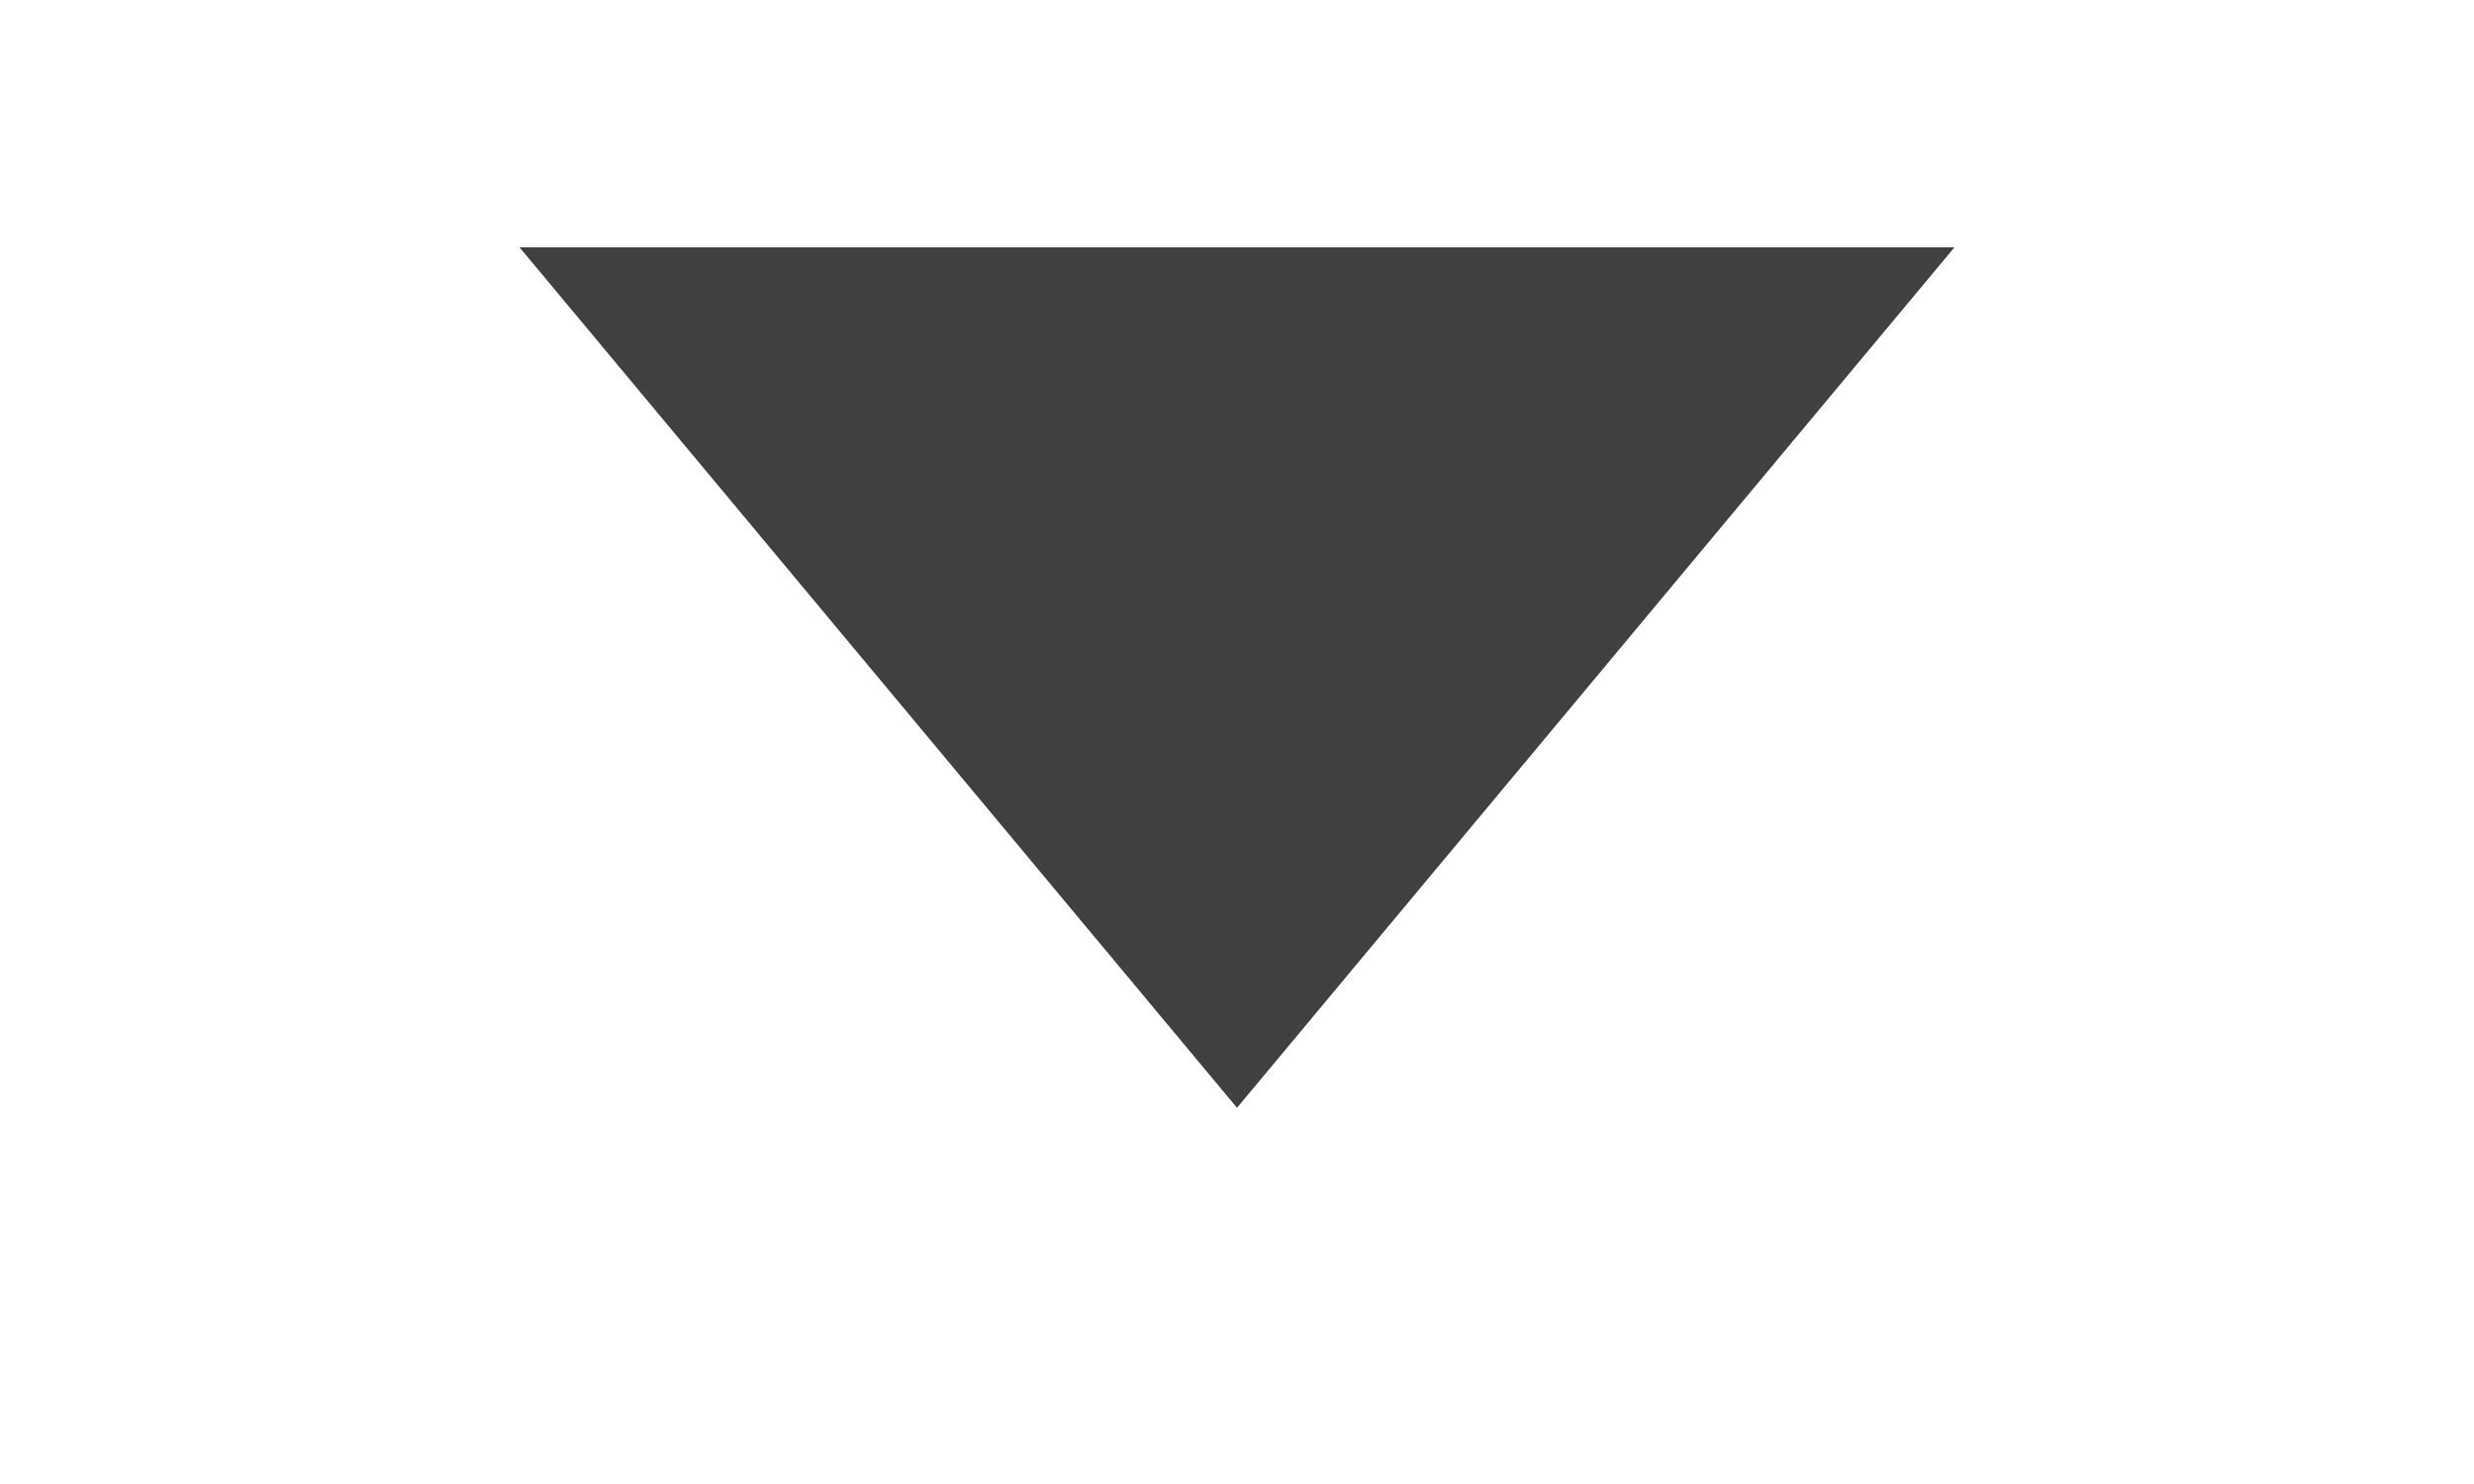
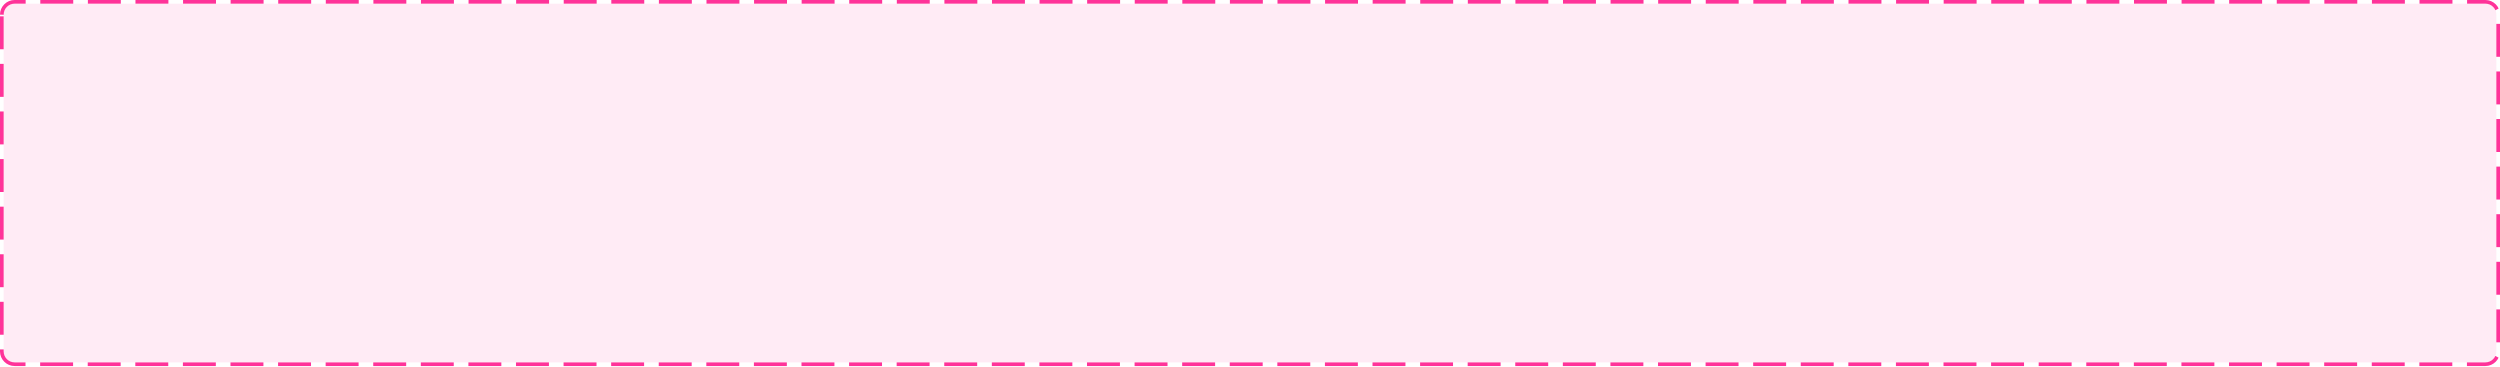
- <svg xmlns="http://www.w3.org/2000/svg" version="1.1" width="10px" height="6px">
-   <g transform="matrix(1 0 0 1 -2001 -807 )">
-     <path d="M 2003.1 808  L 2006 811.479  L 2008.9 808  L 2003.1 808  Z " fill-rule="nonzero" fill="#000000" stroke="none" fill-opacity="0.749" />
+ <svg xmlns="http://www.w3.org/2000/svg" version="1.1" width="683px" height="100px">
+   <g transform="matrix(1 0 0 1 -758 -1064 )">
+     <path d="M 759 1068  A 3 3 0 0 1 762 1065 L 1437 1065  A 3 3 0 0 1 1440 1068 L 1440 1160  A 3 3 0 0 1 1437 1163 L 762 1163  A 3 3 0 0 1 759 1160 L 759 1068  Z " fill-rule="nonzero" fill="#ff3399" stroke="none" fill-opacity="0.098" />
+     <path d="M 758.5 1068  A 3.5 3.5 0 0 1 762 1064.5 L 1437 1064.5  A 3.5 3.5 0 0 1 1440.5 1068 L 1440.5 1160  A 3.5 3.5 0 0 1 1437 1163.5 L 762 1163.5  A 3.5 3.5 0 0 1 758.5 1160 L 758.5 1068  Z " stroke-width="1" stroke-dasharray="9,4" stroke="#ff3399" fill="none" stroke-dashoffset="0.5" />
  </g>
</svg>
